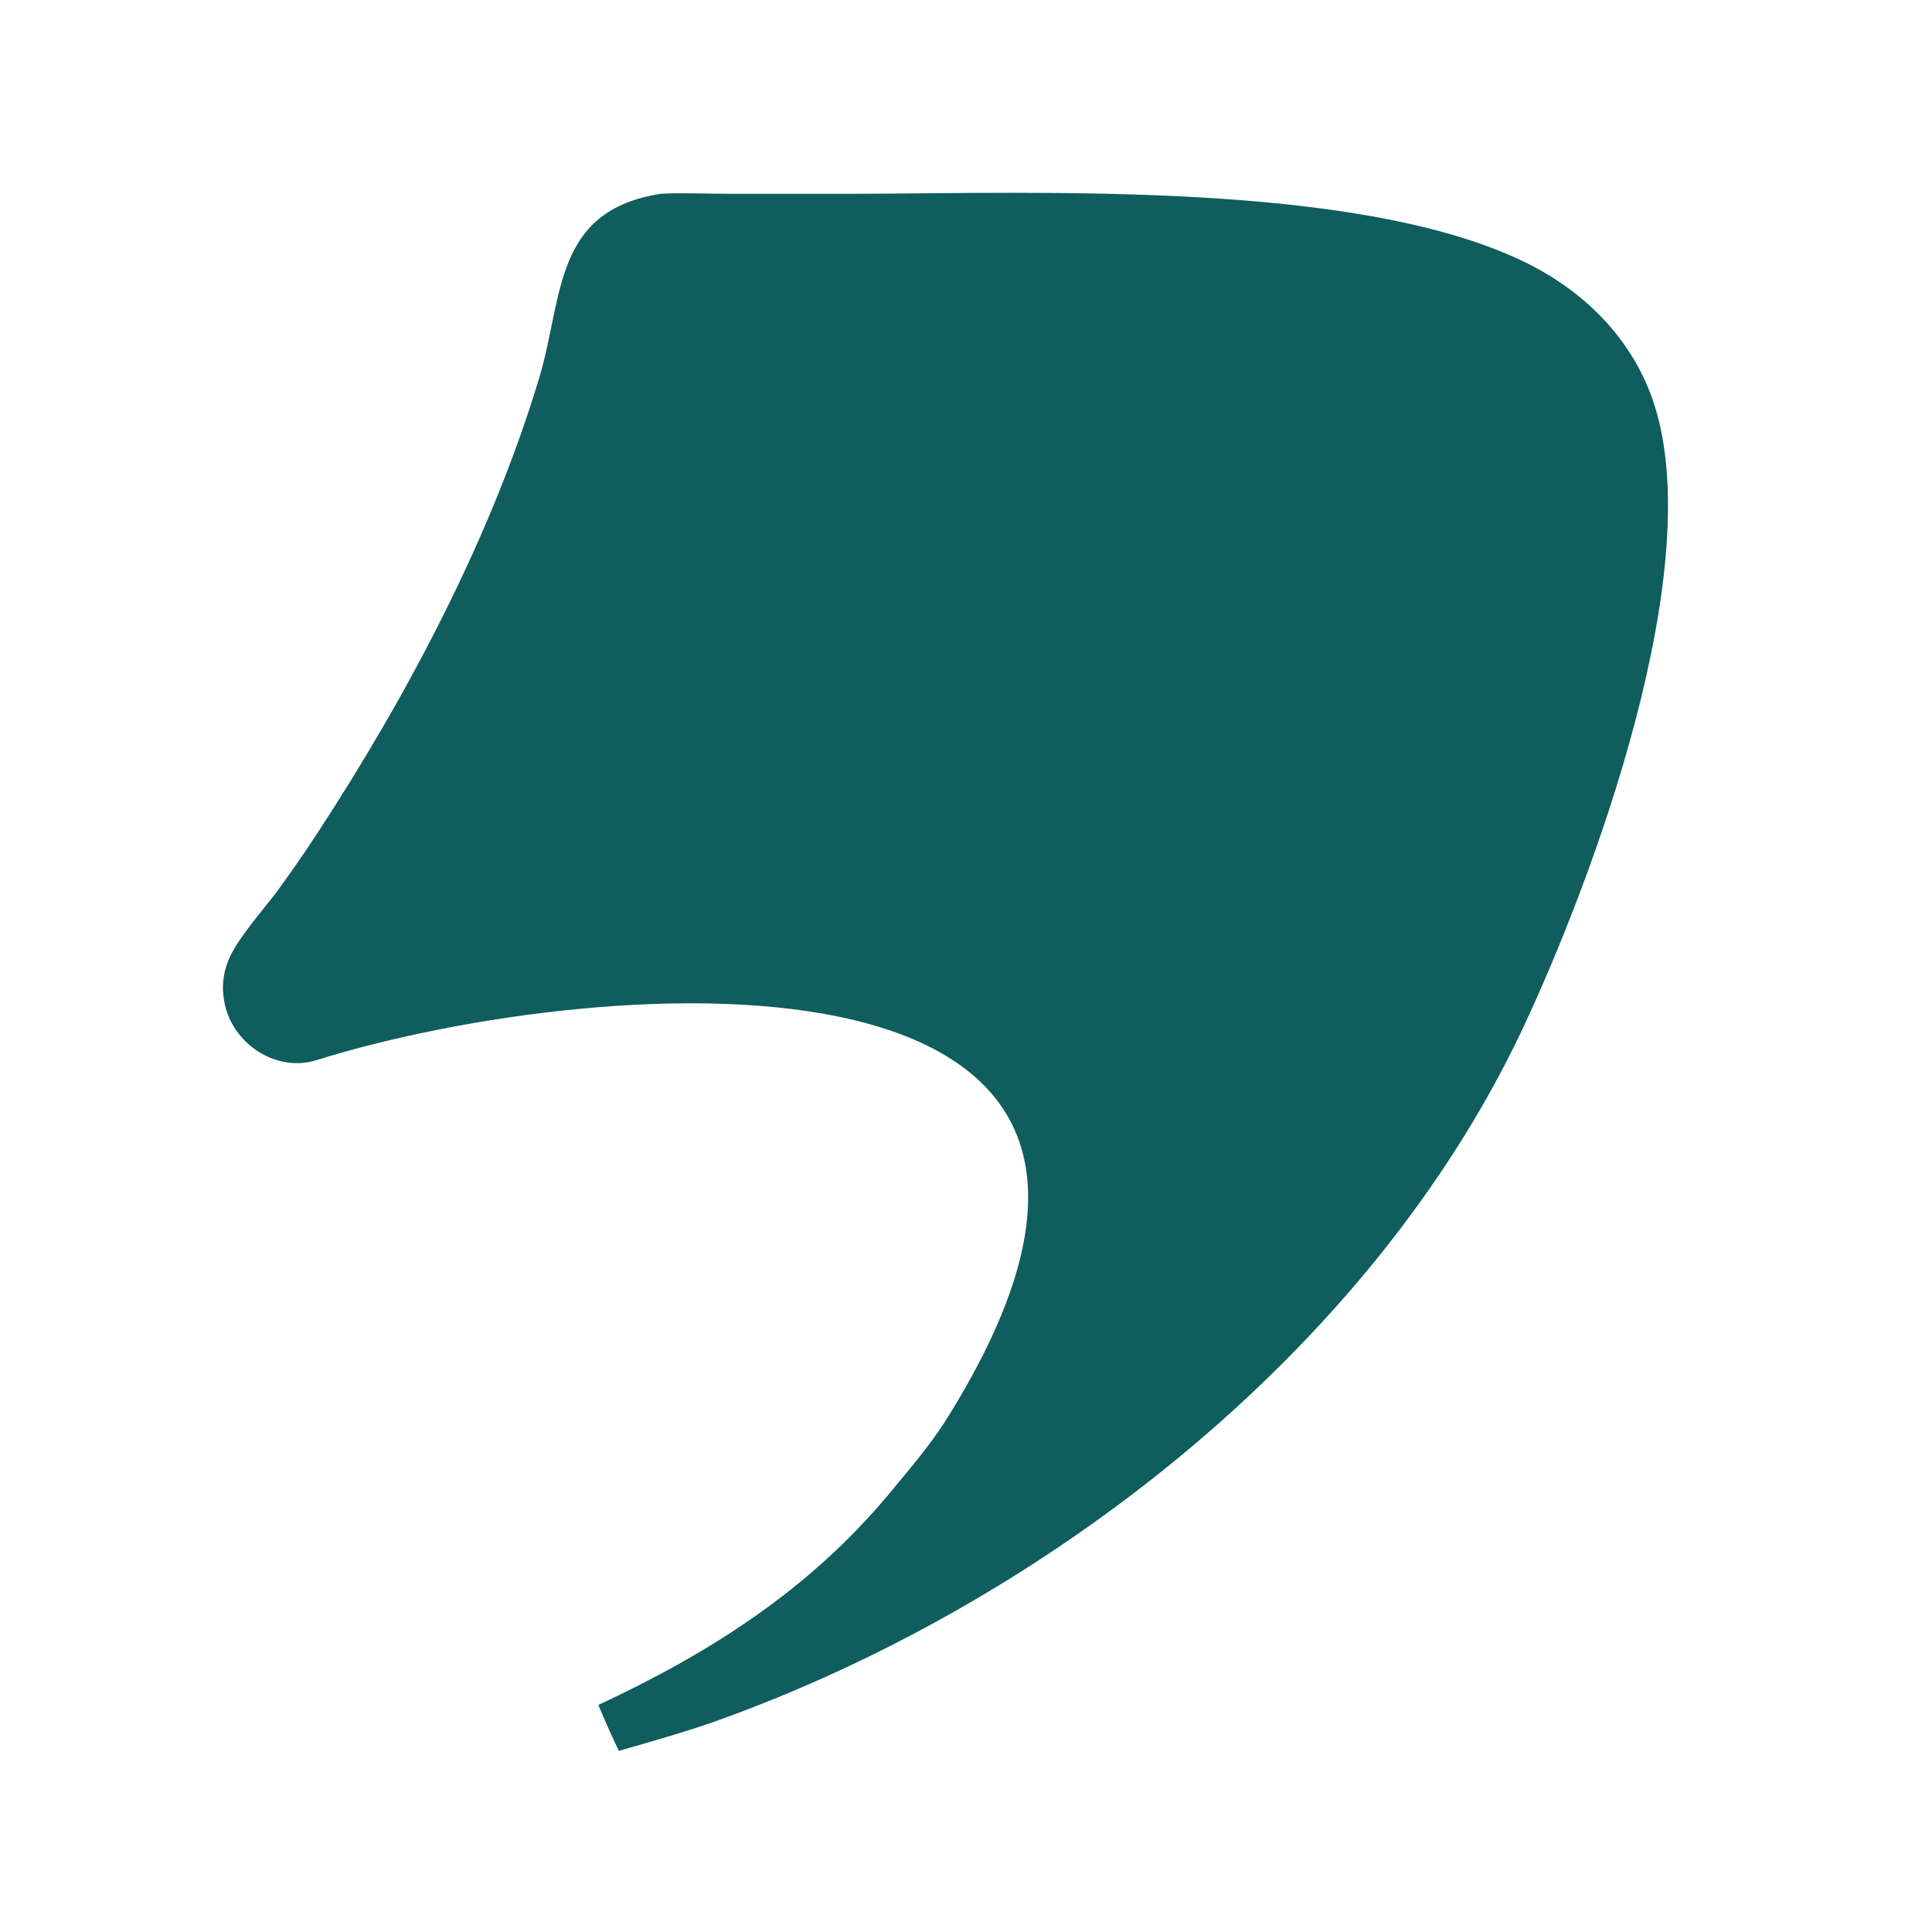
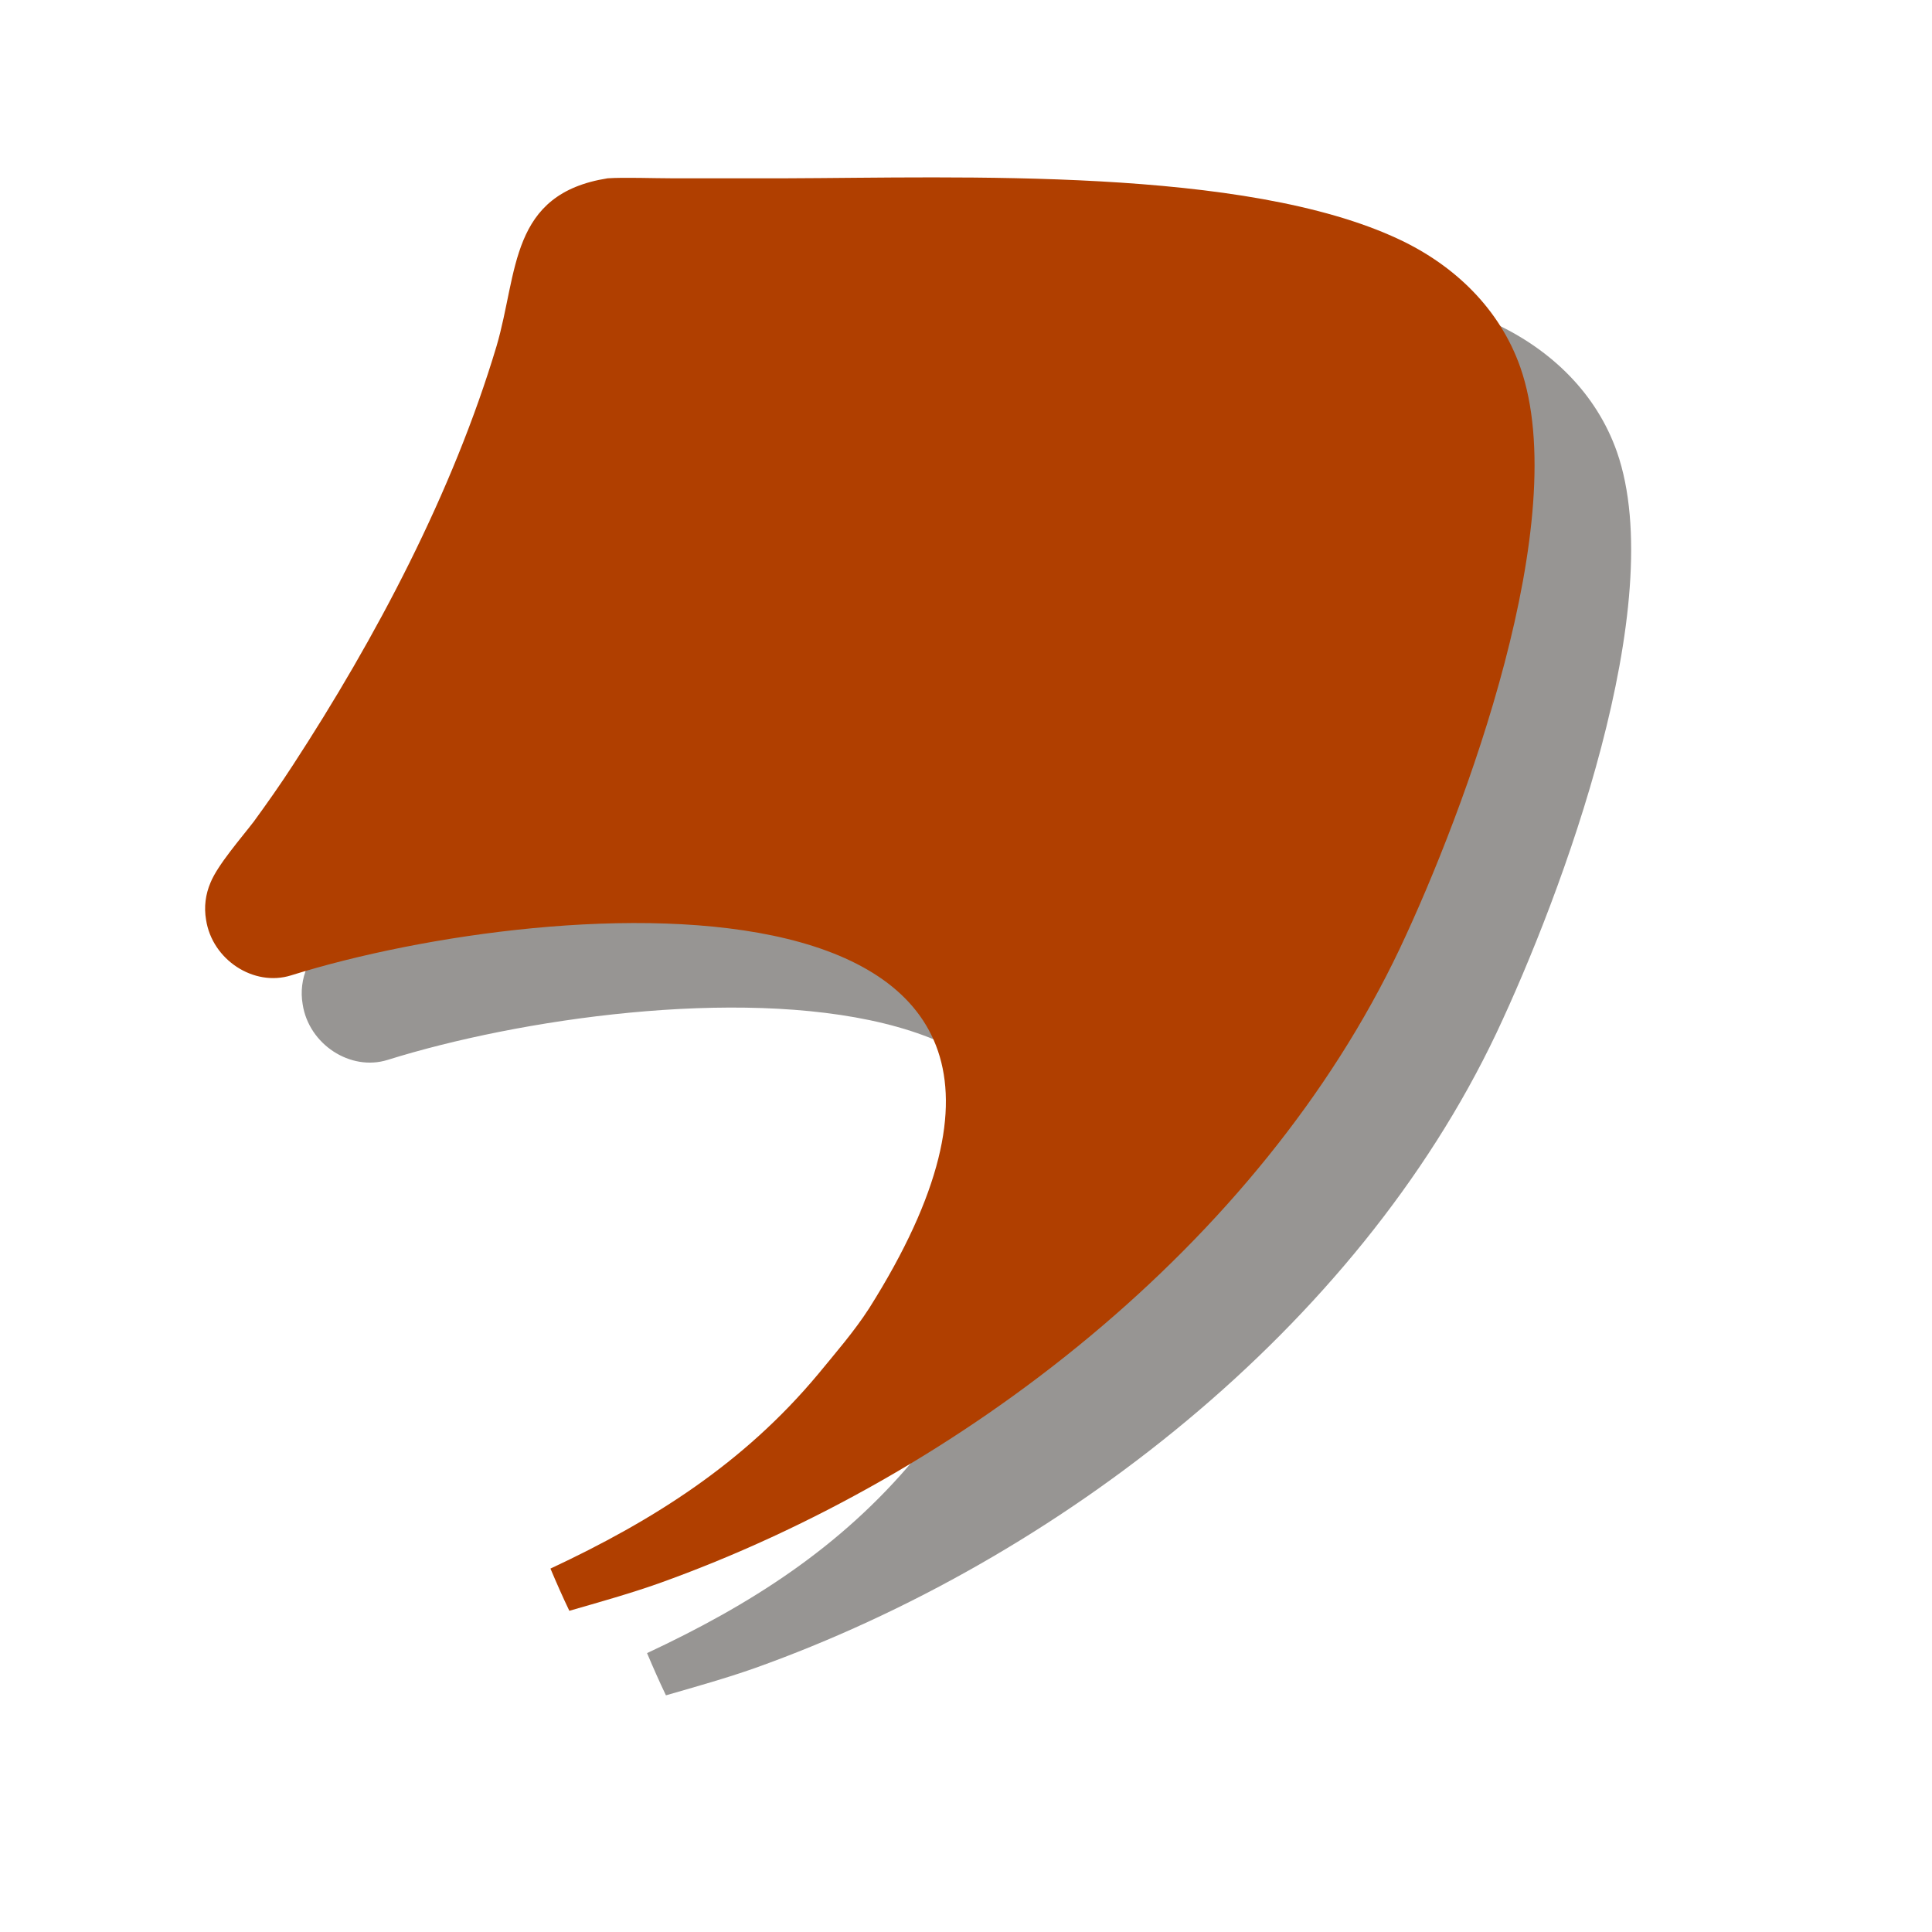
<svg xmlns="http://www.w3.org/2000/svg" viewBox="0 0 32 32" role="img" aria-labelledby="title description">
  <style>
-     .accent { fill: #0F5D5D; }
+     .under { fill: #1a1511; fill-opacity: 0.45; }
+     .accent { fill: #b03f00; }
    @media (prefers-color-scheme: dark) {
-       .accent { fill: #5fbdb3; }
+       .under { fill: #aaa39b; fill-opacity: 0.6; }
+       .accent { fill: #e7885d; }
    }
  </style>
-   <path class="accent" d="M 10.94 3.21 C 11.23 3.19 11.78 3.21 12.09 3.21 L 14.15 3.21 C 17.28 3.2 22.41 3 25.19 4.31 C 26.19 4.78 27 5.56 27.37 6.61 C 28.33 9.35 26.38 14.58 25.2 17.08 C 22.68 22.39 17.31 26.56 11.85 28.51 C 11.34 28.69 10.77 28.85 10.25 29 C 10.13 28.75 10.02 28.5 9.91 28.24 C 11.77 27.37 13.39 26.34 14.72 24.75 C 15.04 24.36 15.38 23.97 15.65 23.55 C 20.86 15.29 9.97 16.08 5.24 17.56 C 4.57 17.77 3.82 17.28 3.71 16.56 C 3.67 16.33 3.7 16.1 3.79 15.89 C 3.92 15.57 4.34 15.09 4.57 14.79 C 4.81 14.46 5.05 14.12 5.27 13.78 C 6.77 11.48 8.15 8.87 8.94 6.23 C 9.33 4.9 9.17 3.49 10.94 3.21Z" />
+   <path class="under" transform="translate(1.6 1.4) scale(0.92)" d="M 10.94 3.21 C 11.23 3.19 11.78 3.21 12.09 3.21 L 14.15 3.21 C 17.28 3.2 22.41 3 25.19 4.31 C 26.19 4.78 27 5.56 27.37 6.61 C 28.33 9.35 26.38 14.58 25.2 17.08 C 22.68 22.39 17.31 26.56 11.85 28.51 C 11.34 28.69 10.77 28.85 10.25 29 C 10.13 28.75 10.02 28.5 9.91 28.24 C 11.77 27.37 13.39 26.34 14.72 24.75 C 15.04 24.36 15.38 23.97 15.65 23.55 C 20.86 15.29 9.97 16.08 5.24 17.56 C 4.57 17.77 3.82 17.28 3.71 16.56 C 3.67 16.33 3.7 16.1 3.79 15.89 C 3.92 15.57 4.34 15.09 4.57 14.79 C 4.81 14.46 5.05 14.12 5.27 13.78 C 6.77 11.48 8.15 8.87 8.94 6.23 C 9.33 4.9 9.17 3.49 10.94 3.21Z" />
+   <path class="accent" transform="scale(0.92)" d="M 10.94 3.21 C 11.23 3.19 11.78 3.21 12.09 3.21 L 14.15 3.21 C 17.28 3.2 22.41 3 25.19 4.31 C 26.19 4.78 27 5.56 27.37 6.61 C 28.33 9.35 26.38 14.58 25.2 17.08 C 22.68 22.39 17.31 26.56 11.85 28.51 C 11.34 28.69 10.77 28.85 10.25 29 C 10.13 28.75 10.02 28.5 9.91 28.24 C 11.77 27.37 13.39 26.34 14.72 24.75 C 15.04 24.36 15.38 23.97 15.65 23.55 C 20.86 15.29 9.97 16.08 5.24 17.56 C 4.57 17.77 3.82 17.28 3.71 16.56 C 3.67 16.33 3.7 16.1 3.79 15.89 C 3.92 15.57 4.34 15.09 4.57 14.79 C 4.81 14.46 5.05 14.12 5.27 13.78 C 6.77 11.48 8.15 8.87 8.94 6.23 C 9.33 4.9 9.17 3.49 10.94 3.21Z" />
</svg>
